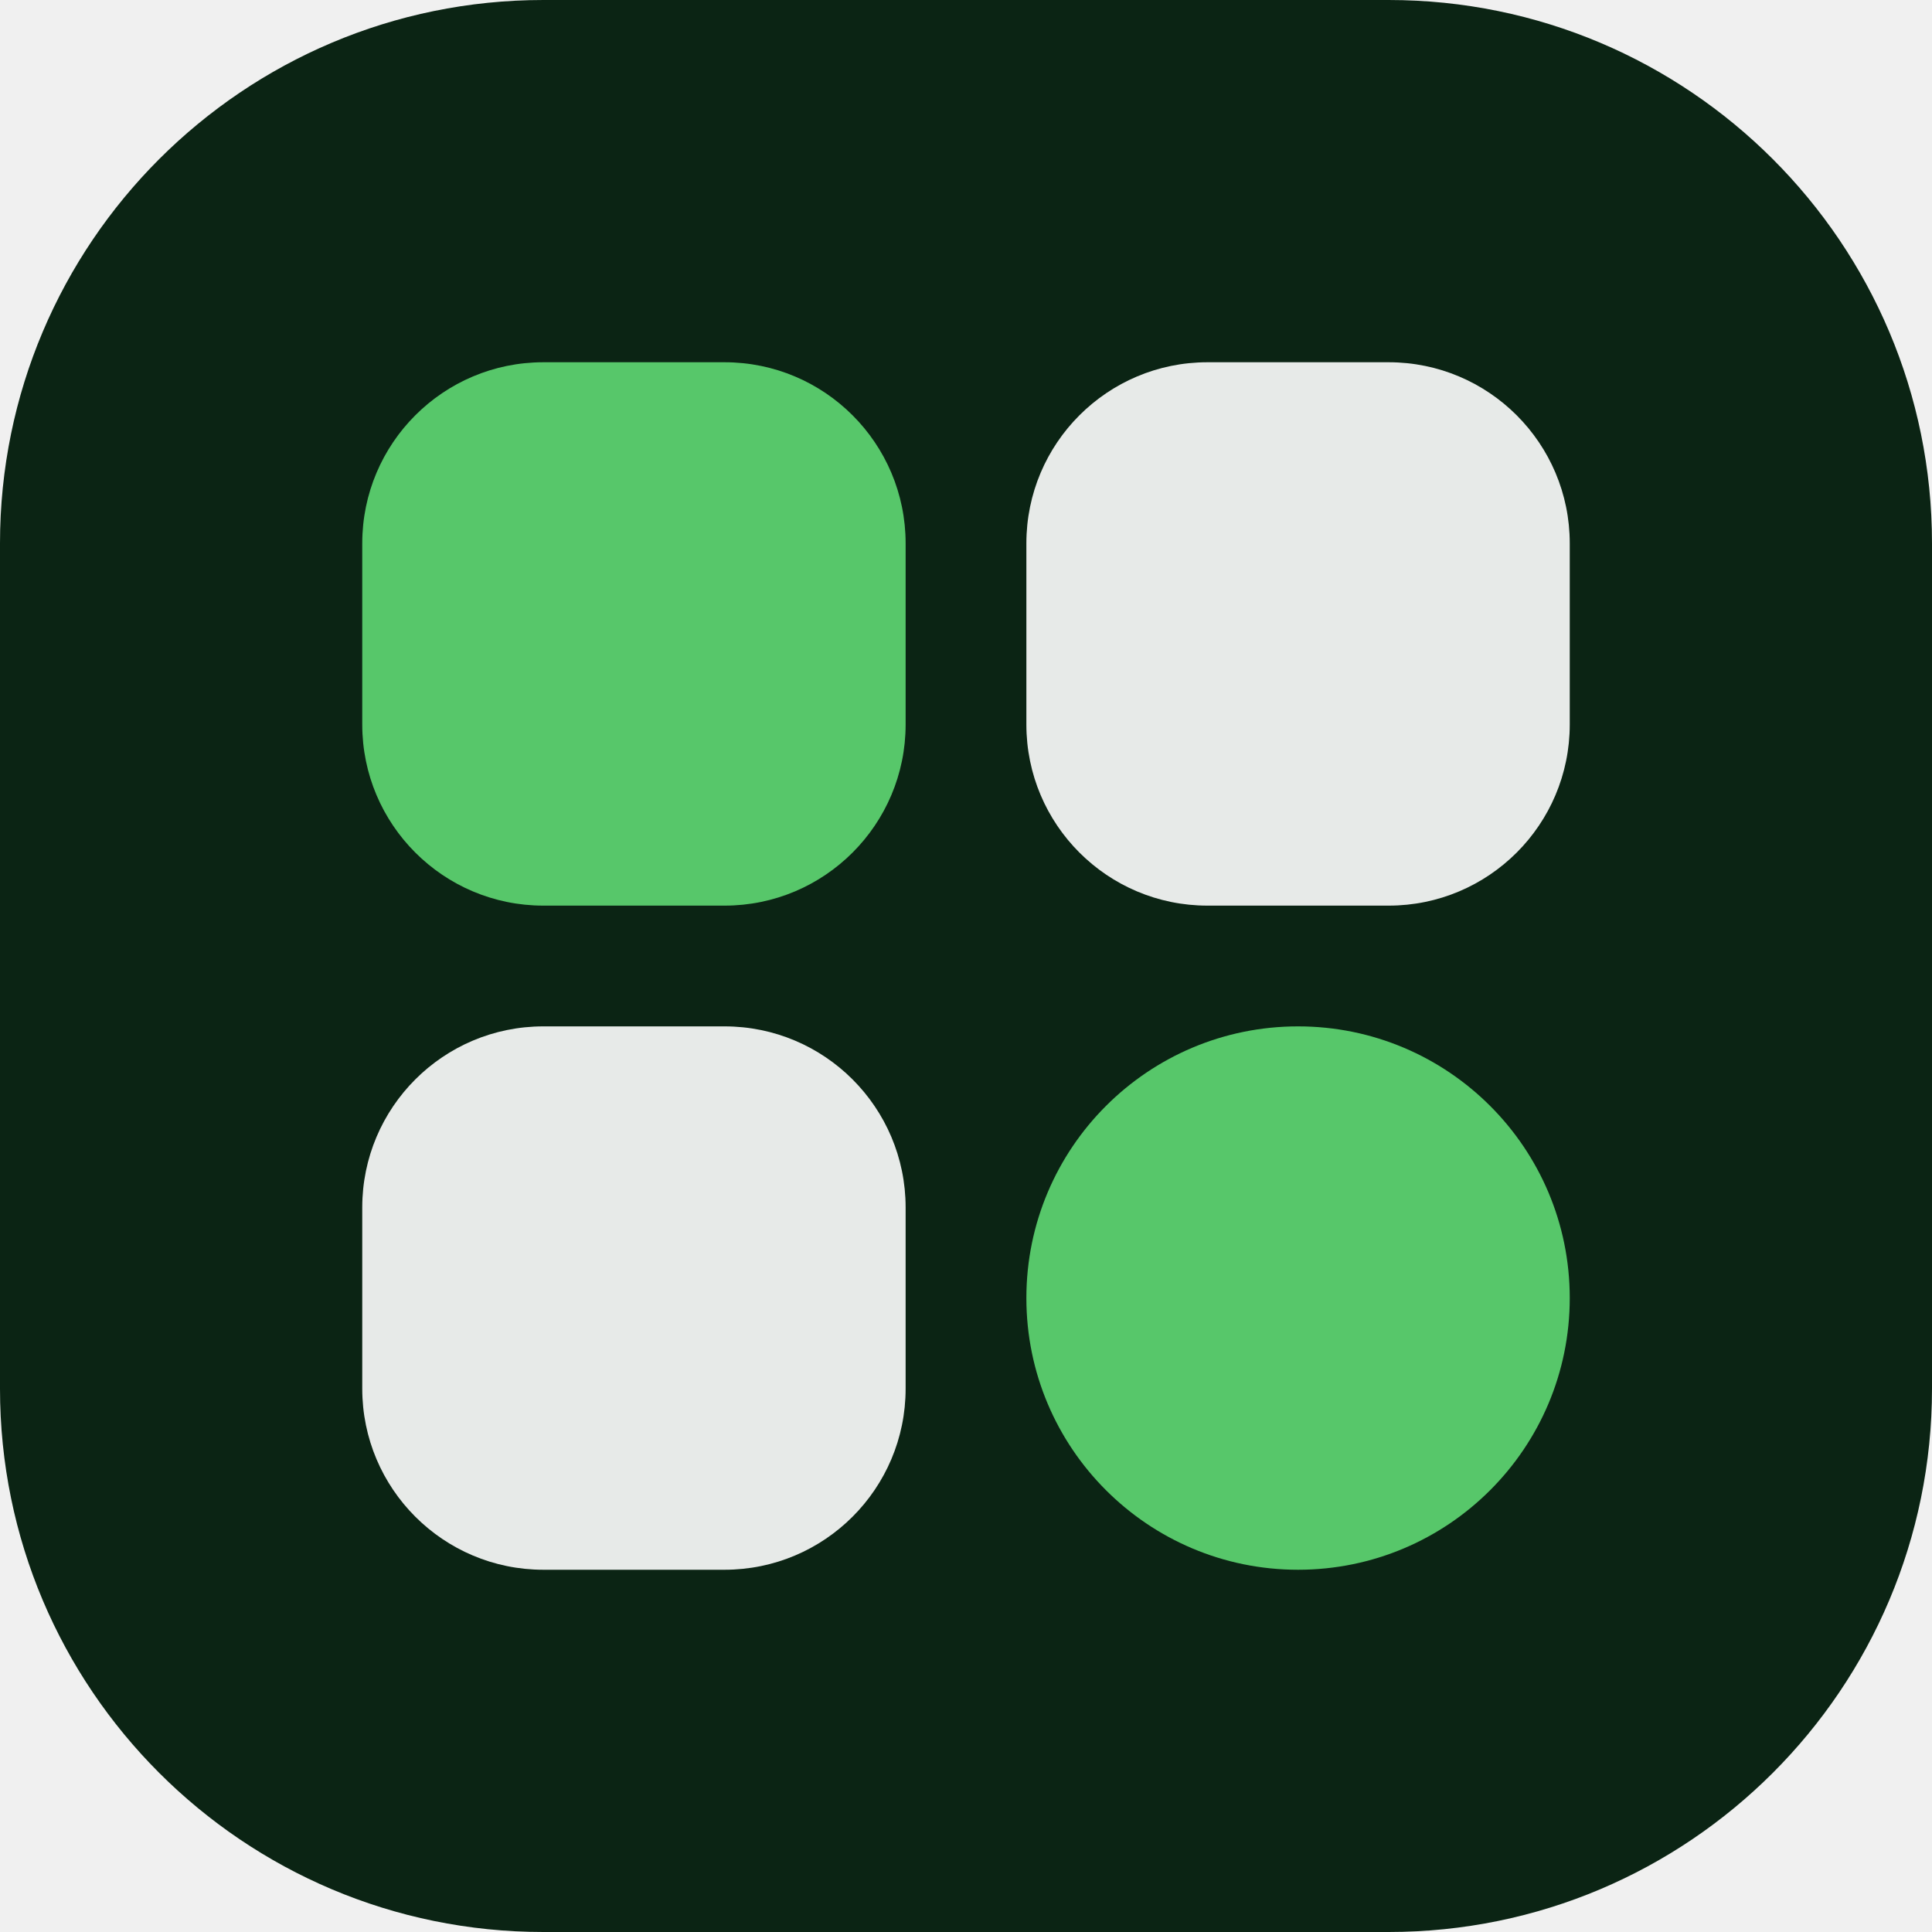
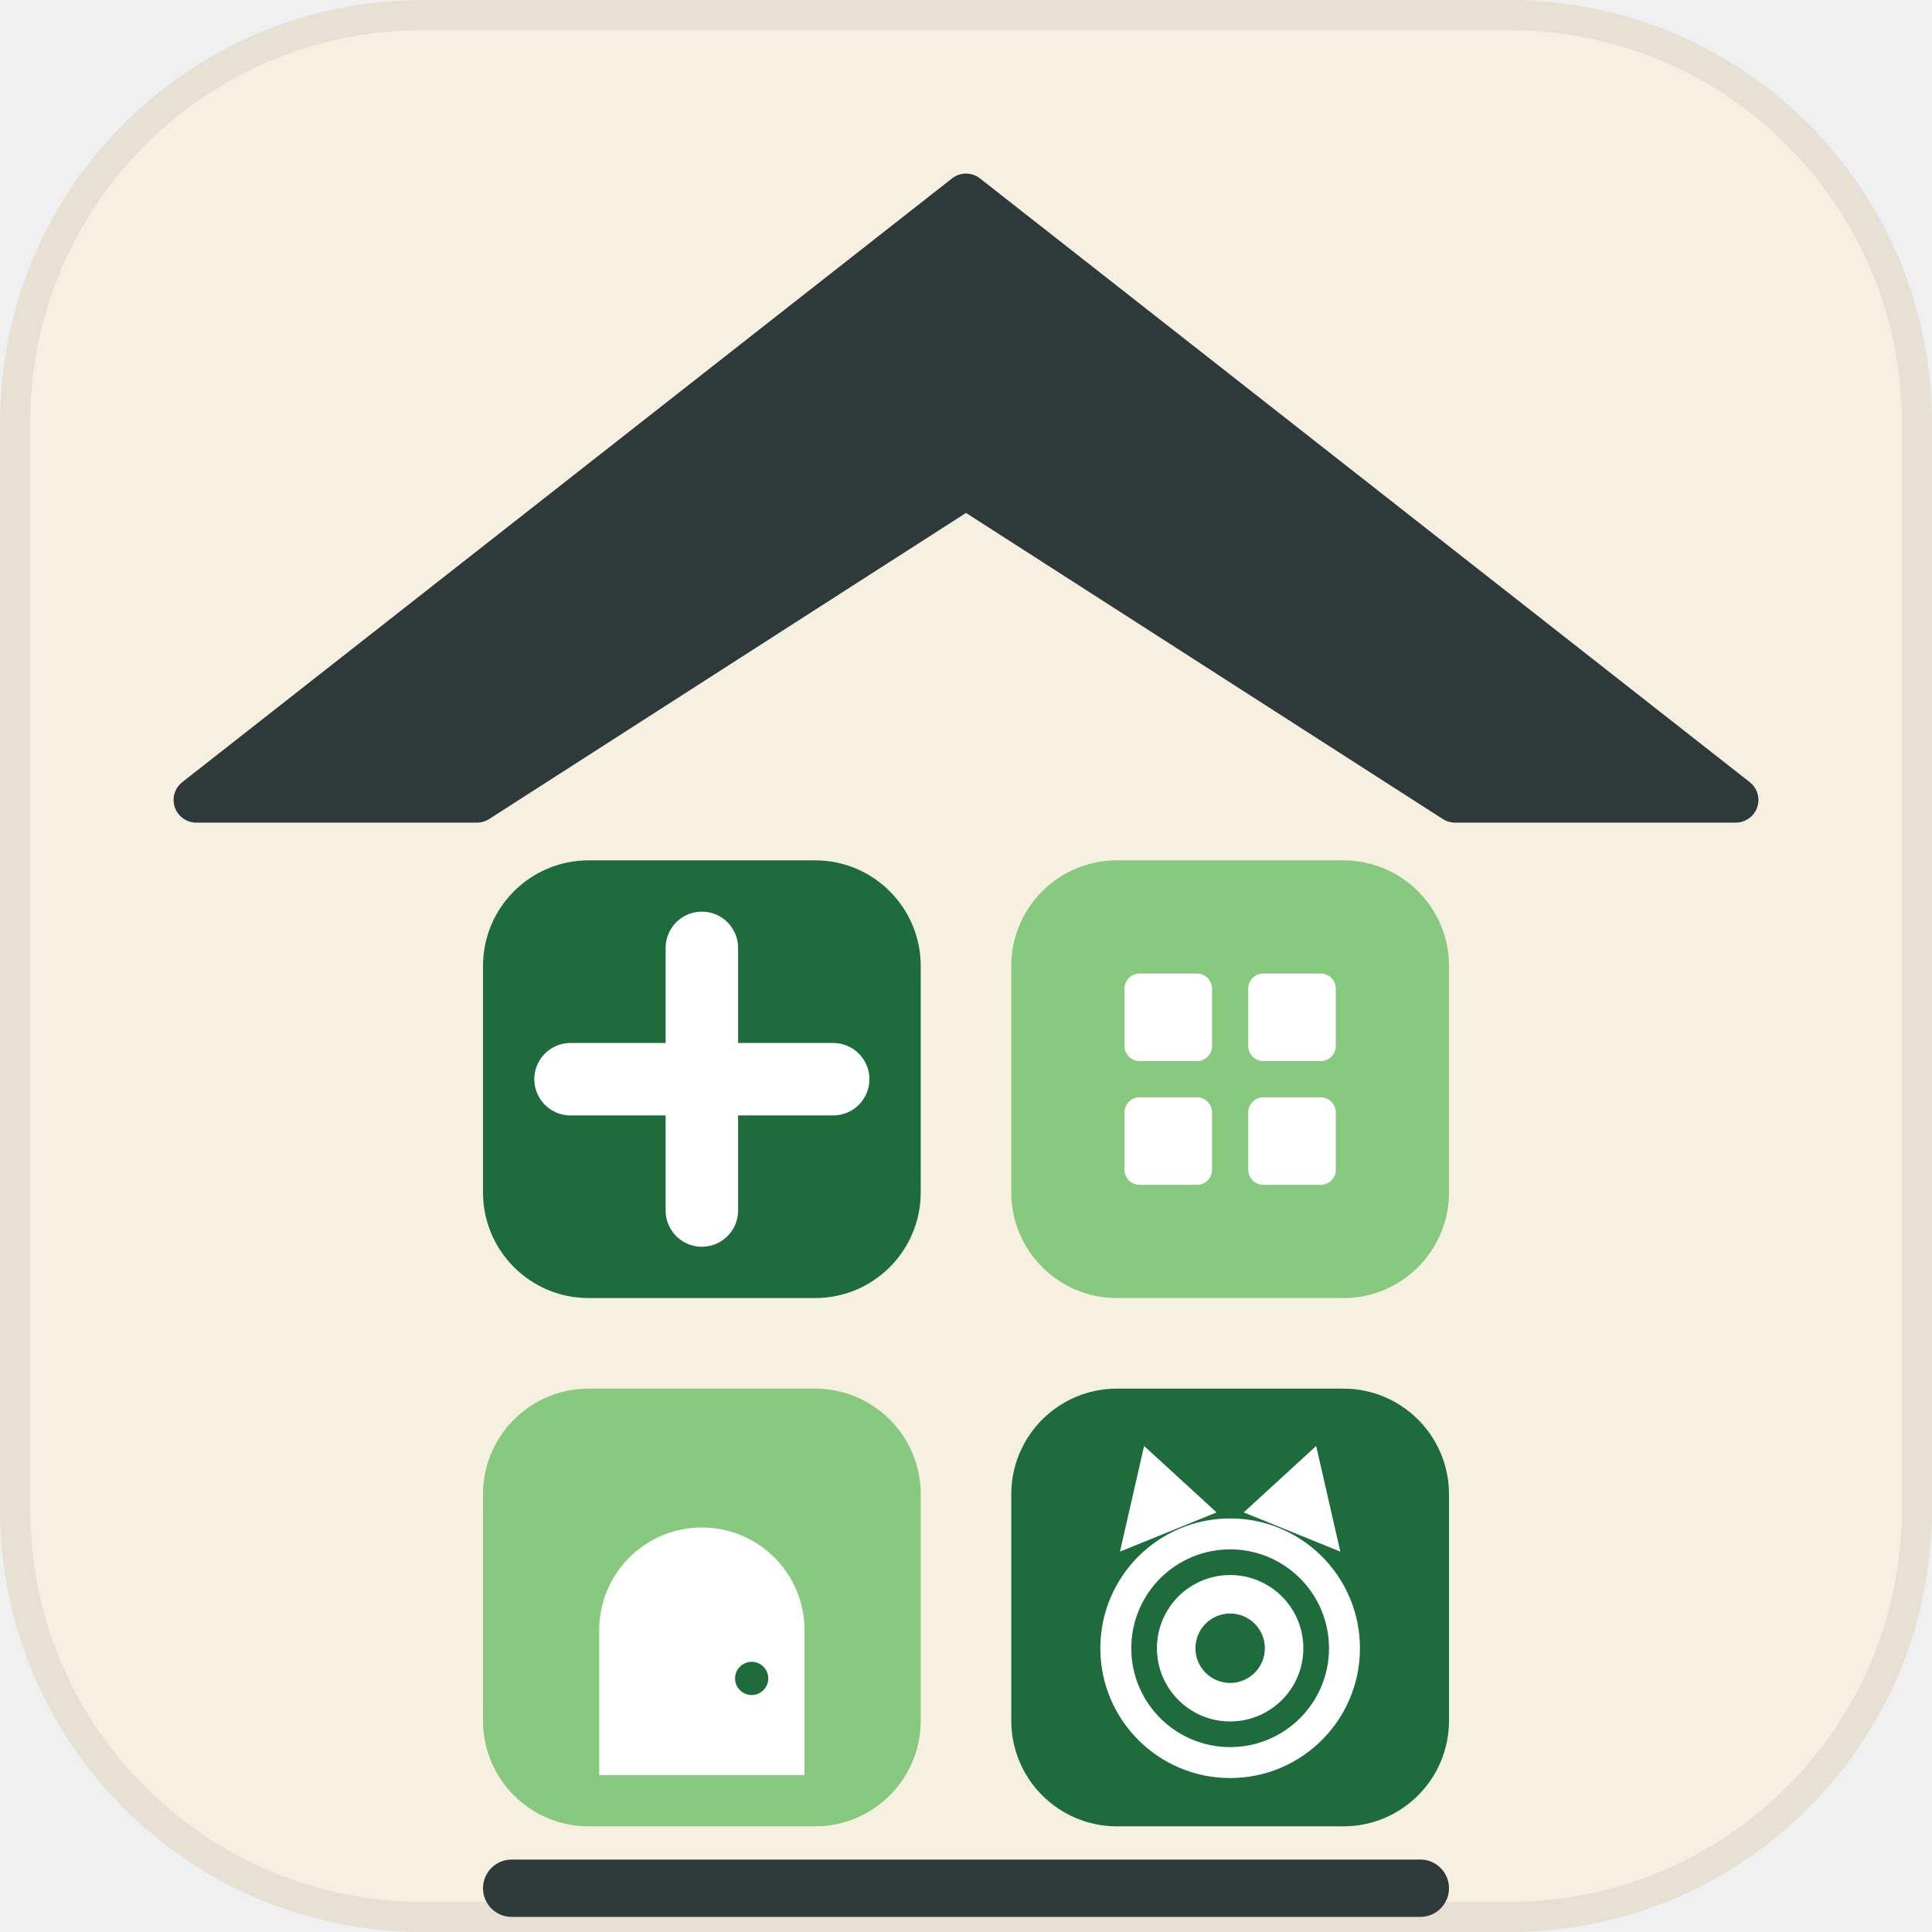
- <svg xmlns="http://www.w3.org/2000/svg" viewBox="0 0 32 32" fill="none">
-   <rect width="32" height="32" rx="9" fill="#0b2414" />
-   <rect x="6" y="6" width="9" height="9" rx="3" fill="#57c76a" />
-   <rect x="17" y="6" width="9" height="9" rx="3" fill="#ffffff" fill-opacity="0.9" />
-   <rect x="6" y="17" width="9" height="9" rx="3" fill="#ffffff" fill-opacity="0.9" />
-   <circle cx="21.5" cy="21.5" r="4.5" fill="#57c76a" />
+ <svg xmlns="http://www.w3.org/2000/svg" viewBox="0 0 64 64" fill="none">
+   <rect width="64" height="64" rx="14" fill="#F6F0E1" />
+   <rect x="0.5" y="0.5" width="63" height="63" rx="13.5" stroke="#2E3A39" stroke-opacity="0.08" />
+   <path d="M32 6.5 57.5 26.5H48.2L32 16.1 15.8 26.5H6.5Z" fill="#2E3A39" stroke="#2E3A39" stroke-width="1.5" stroke-linejoin="round" />
+   <rect x="16" y="61.6" width="32" height="1.9" rx="0.95" fill="#2E3A39" />
+   <rect x="16" y="28.5" width="14.5" height="14.5" rx="3.5" fill="#1E6B3B" />
+   <rect x="33.5" y="28.5" width="14.5" height="14.5" rx="3.5" fill="#86C97F" />
+   <rect x="16" y="46" width="14.5" height="14.5" rx="3.5" fill="#86C97F" />
+   <rect x="33.5" y="46" width="14.5" height="14.5" rx="3.5" fill="#1E6B3B" />
+   <path d="M18.9 35.75H27.6M23.25 31.4V40.1" stroke="#FFFFFF" stroke-width="2.4" stroke-linecap="round" />
+   <g fill="#FFFFFF">
+     <rect x="37.25" y="32.25" width="2.9" height="2.9" rx="0.5" />
+     <rect x="41.35" y="32.25" width="2.9" height="2.9" rx="0.5" />
+     <rect x="37.25" y="36.35" width="2.9" height="2.9" rx="0.5" />
+     <rect x="41.35" y="36.35" width="2.9" height="2.9" rx="0.5" />
+   </g>
+   <path d="M19.85 58.8V54a3.4 3.4 0 0 1 6.8 0v4.8Z" fill="#FFFFFF" />
+   <circle cx="24.9" cy="55.6" r="0.55" fill="#1E6B3B" />
+   <g fill="#FFFFFF">
+     <path d="M37.1 51.4 37.9 47.9 40.3 50.1Z" />
+     <path d="M44.4 51.4 43.6 47.9 41.2 50.1Z" />
+     <circle cx="40.75" cy="54.6" r="4.3" />
+   </g>
+   <circle cx="40.75" cy="54.6" r="2.85" stroke="#1E6B3B" stroke-width="0.85" />
+   <circle cx="40.75" cy="54.6" r="1.15" fill="#1E6B3B" />
</svg>
